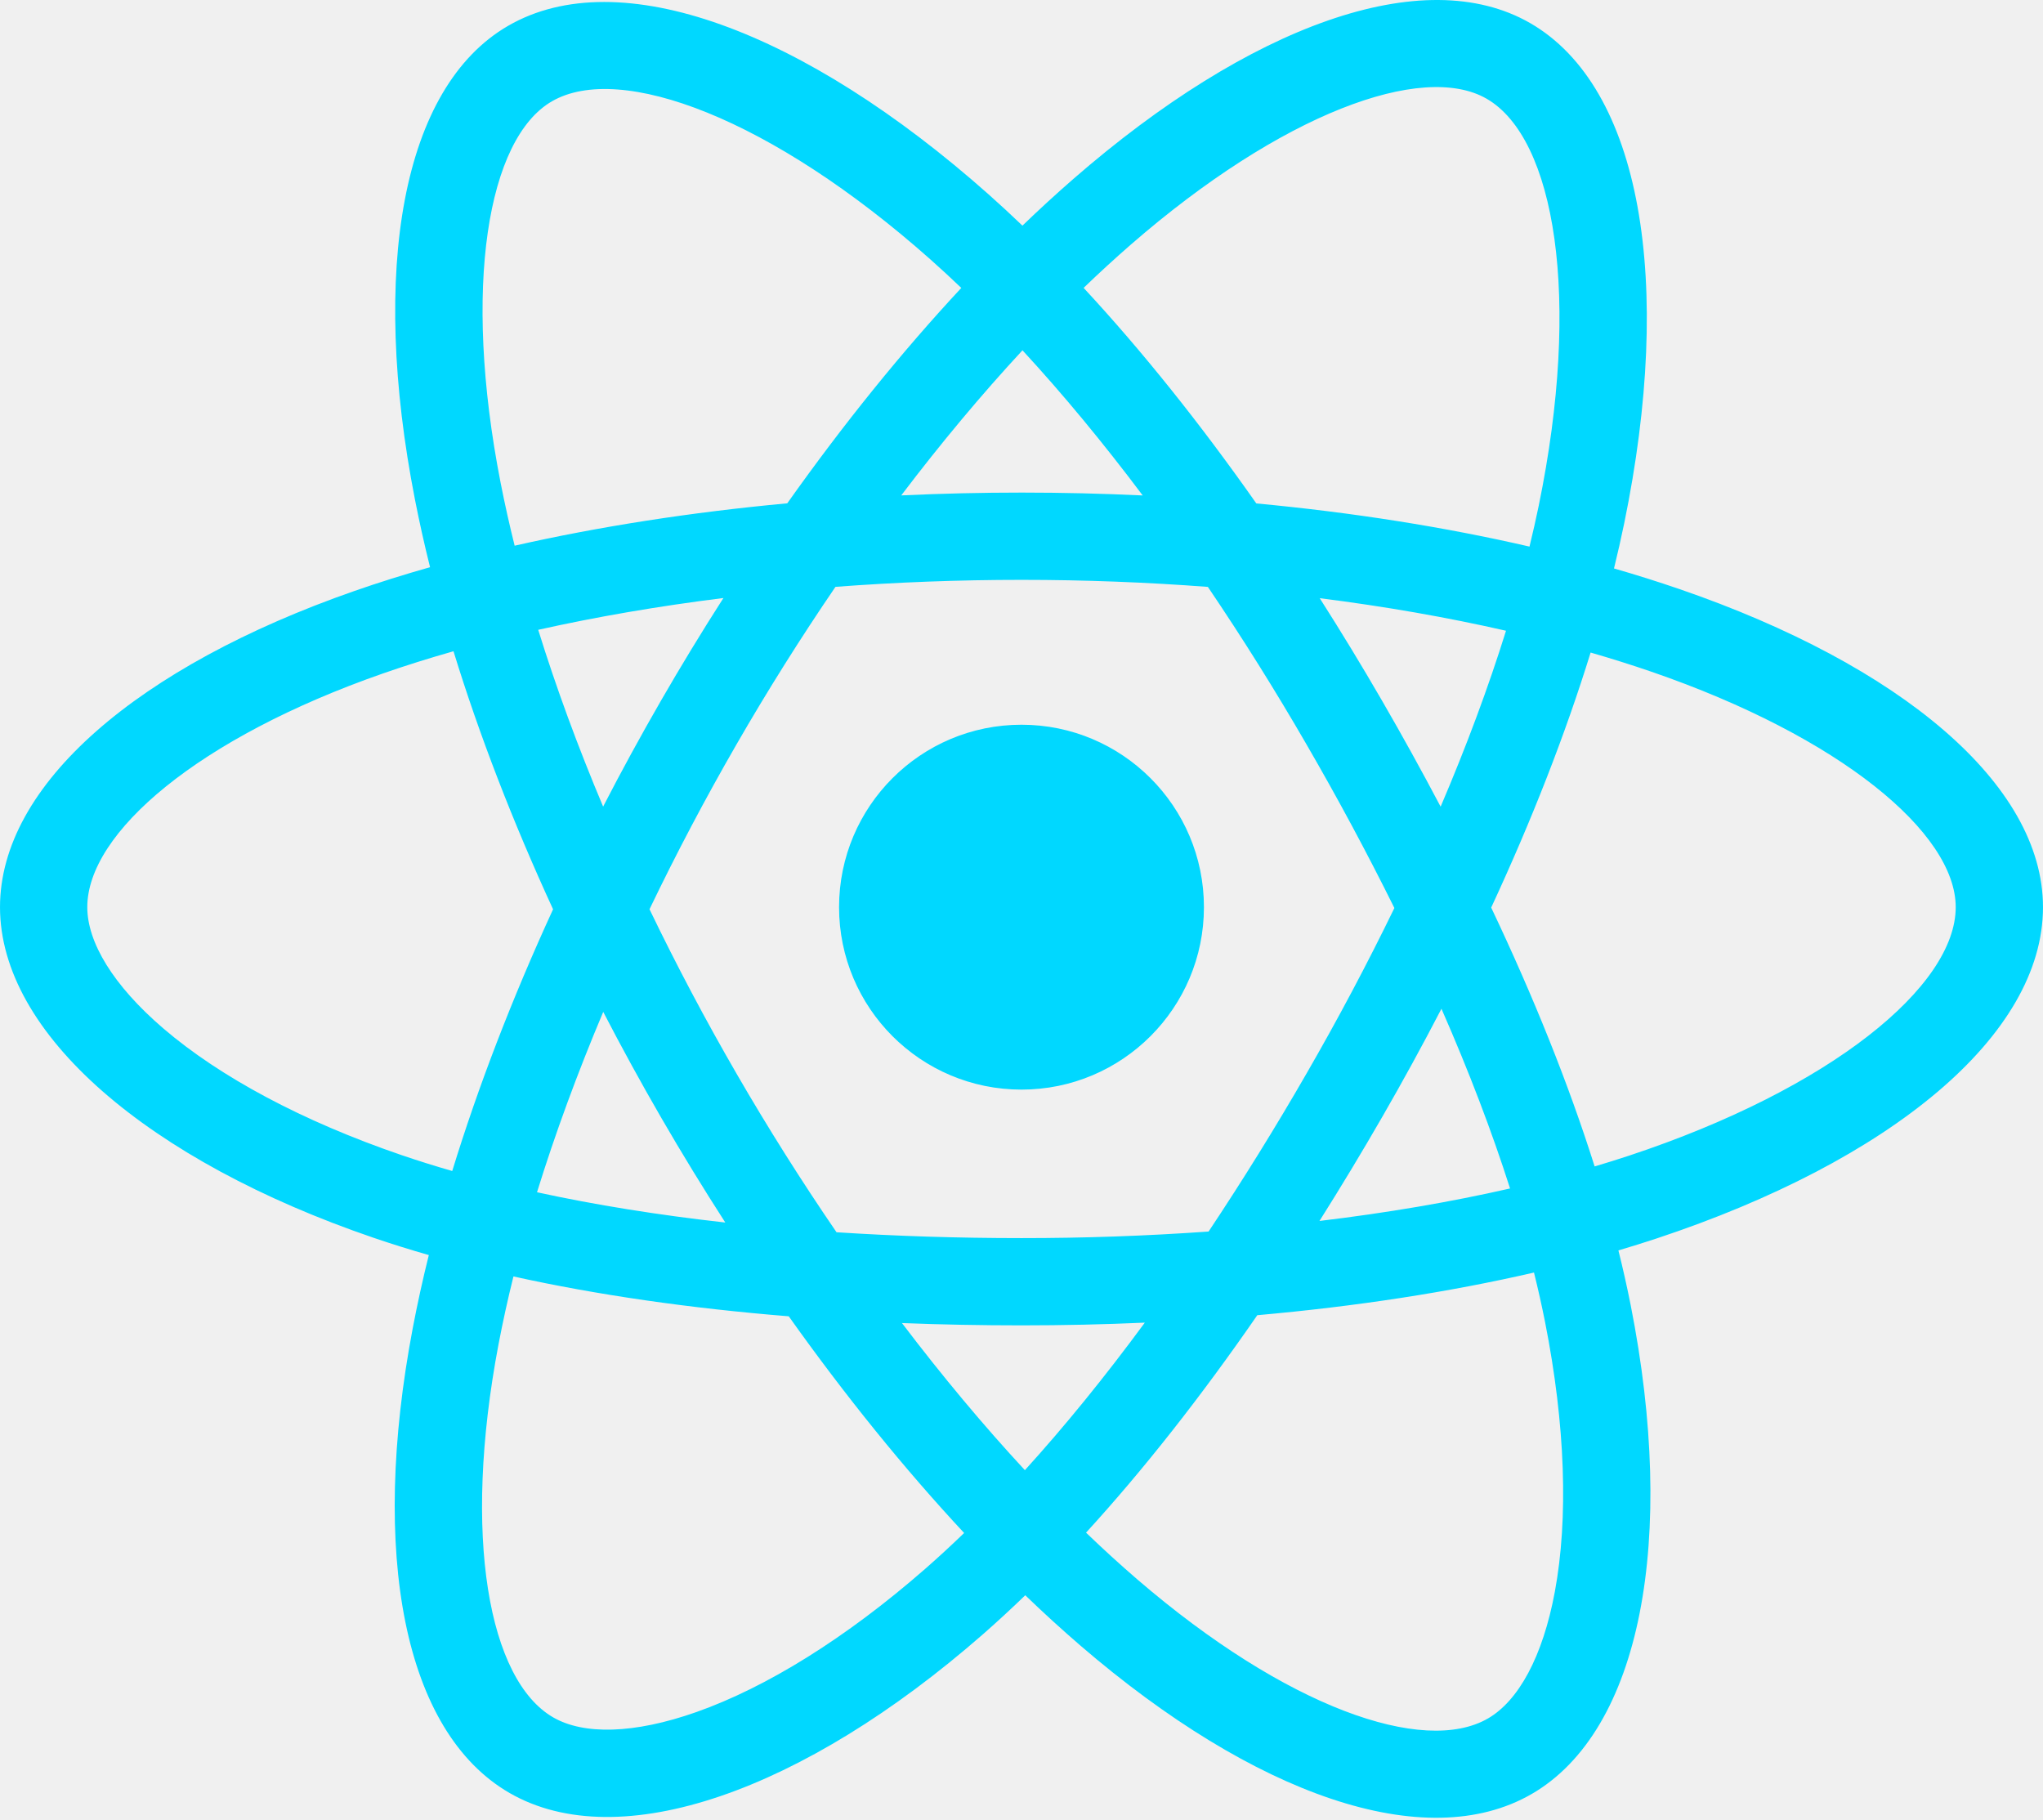
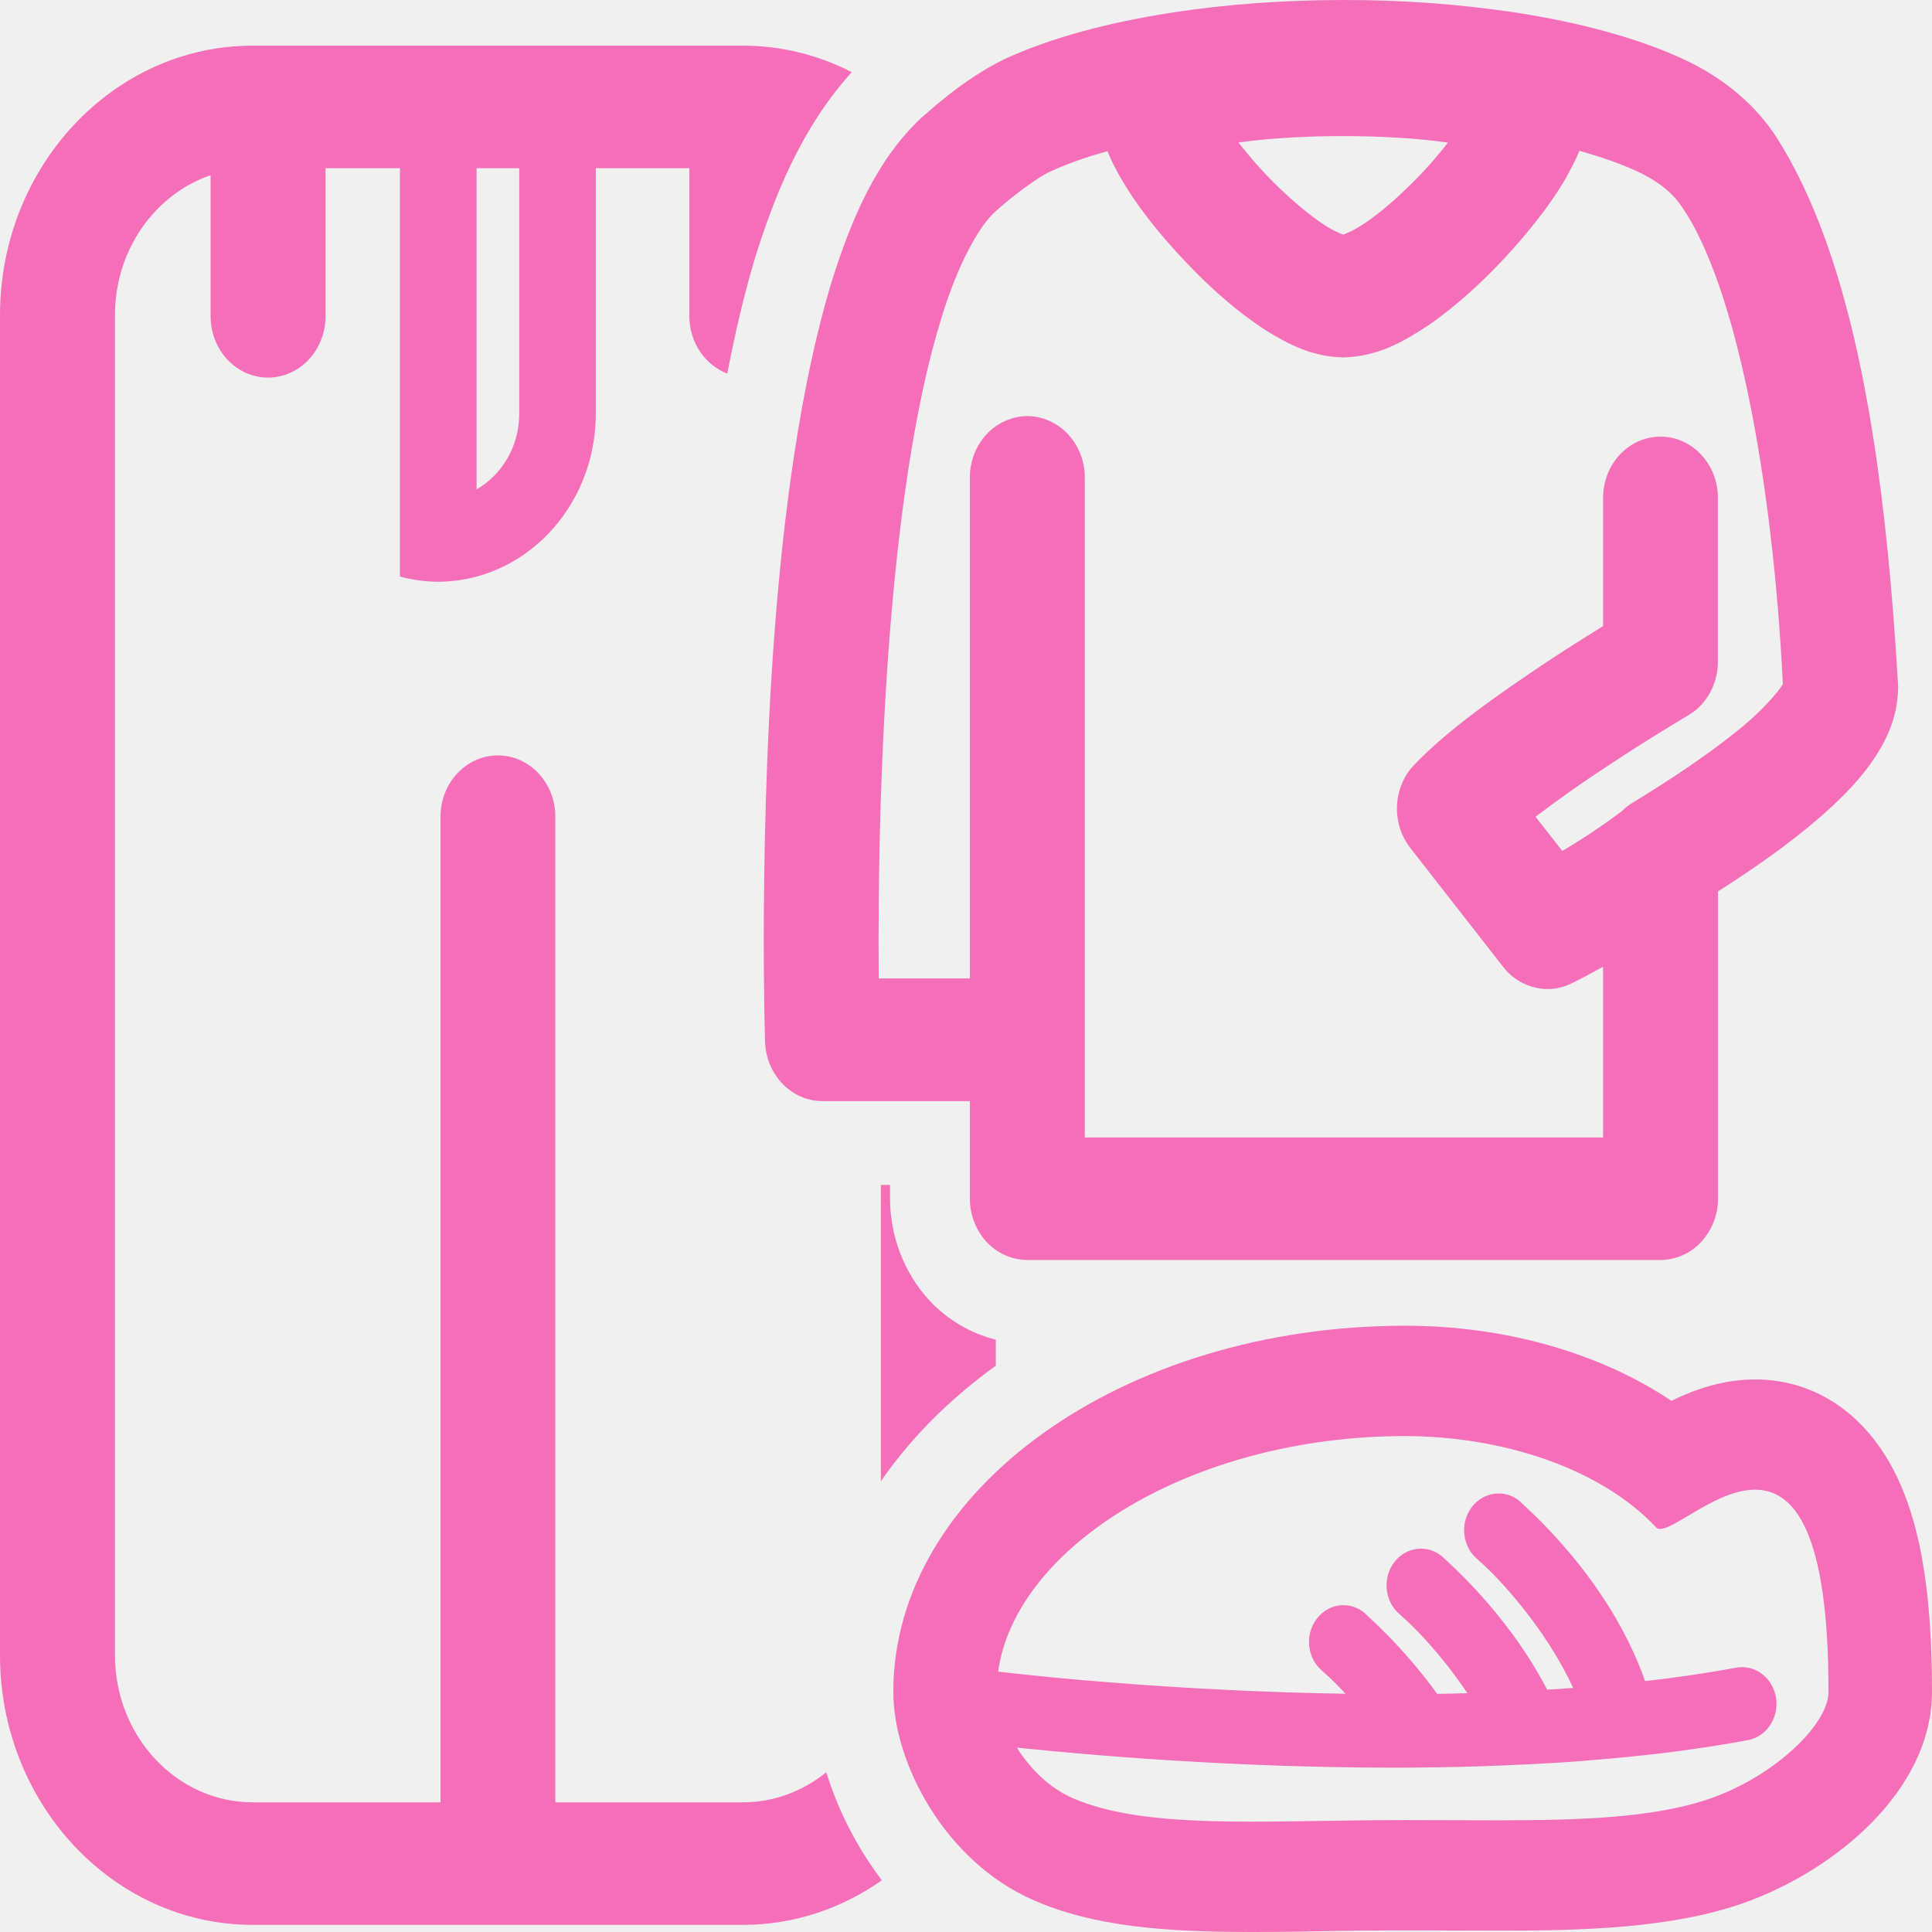
- <svg xmlns="http://www.w3.org/2000/svg" aria-hidden="true" role="img" class="iconify iconify--logos" width="35.93" height="32" preserveAspectRatio="xMidYMid meet" viewBox="0 0 256 228">
-   <path fill="#00D8FF" d="M210.483 73.824a171.49 171.49 0 0 0-8.24-2.597c.465-1.9.893-3.777 1.273-5.621c6.238-30.281 2.16-54.676-11.769-62.708c-13.355-7.7-35.196.329-57.254 19.526a171.23 171.23 0 0 0-6.375 5.848a155.866 155.866 0 0 0-4.241-3.917C100.759 3.829 77.587-4.822 63.673 3.233C50.33 10.957 46.379 33.89 51.995 62.588a170.974 170.974 0 0 0 1.892 8.48c-3.28.932-6.445 1.924-9.474 2.98C17.309 83.498 0 98.307 0 113.668c0 15.865 18.582 31.778 46.812 41.427a145.52 145.52 0 0 0 6.921 2.165a167.467 167.467 0 0 0-2.01 9.138c-5.354 28.2-1.173 50.591 12.134 58.266c13.744 7.926 36.812-.22 59.273-19.855a145.567 145.567 0 0 0 5.342-4.923a168.064 168.064 0 0 0 6.92 6.314c21.758 18.722 43.246 26.282 56.54 18.586c13.731-7.949 18.194-32.003 12.4-61.268a145.016 145.016 0 0 0-1.535-6.842c1.62-.48 3.21-.974 4.76-1.488c29.348-9.723 48.443-25.443 48.443-41.52c0-15.417-17.868-30.326-45.517-39.844Zm-6.365 70.984c-1.4.463-2.836.91-4.3 1.345c-3.24-10.257-7.612-21.163-12.963-32.432c5.106-11 9.31-21.767 12.459-31.957c2.619.758 5.16 1.557 7.61 2.4c23.69 8.156 38.14 20.213 38.14 29.504c0 9.896-15.606 22.743-40.946 31.14Zm-10.514 20.834c2.562 12.94 2.927 24.64 1.23 33.787c-1.524 8.219-4.59 13.698-8.382 15.893c-8.067 4.67-25.32-1.4-43.927-17.412a156.726 156.726 0 0 1-6.437-5.87c7.214-7.889 14.423-17.06 21.459-27.246c12.376-1.098 24.068-2.894 34.671-5.345a134.17 134.17 0 0 1 1.386 6.193ZM87.276 214.515c-7.882 2.783-14.16 2.863-17.955.675c-8.075-4.657-11.432-22.636-6.853-46.752a156.923 156.923 0 0 1 1.869-8.499c10.486 2.32 22.093 3.988 34.498 4.994c7.084 9.967 14.501 19.128 21.976 27.15a134.668 134.668 0 0 1-4.877 4.492c-9.933 8.682-19.886 14.842-28.658 17.94ZM50.35 144.747c-12.483-4.267-22.792-9.812-29.858-15.863c-6.35-5.437-9.555-10.836-9.555-15.216c0-9.322 13.897-21.212 37.076-29.293c2.813-.98 5.757-1.905 8.812-2.773c3.204 10.42 7.406 21.315 12.477 32.332c-5.137 11.18-9.399 22.249-12.634 32.792a134.718 134.718 0 0 1-6.318-1.979Zm12.378-84.26c-4.811-24.587-1.616-43.134 6.425-47.789c8.564-4.958 27.502 2.111 47.463 19.835a144.318 144.318 0 0 1 3.841 3.545c-7.438 7.987-14.787 17.08-21.808 26.988c-12.04 1.116-23.565 2.908-34.161 5.309a160.342 160.342 0 0 1-1.76-7.887Zm110.427 27.268a347.8 347.8 0 0 0-7.785-12.803c8.168 1.033 15.994 2.404 23.343 4.08c-2.206 7.072-4.956 14.465-8.193 22.045a381.151 381.151 0 0 0-7.365-13.322Zm-45.032-43.861c5.044 5.465 10.096 11.566 15.065 18.186a322.04 322.04 0 0 0-30.257-.006c4.974-6.559 10.069-12.652 15.192-18.18ZM82.802 87.83a323.167 323.167 0 0 0-7.227 13.238c-3.184-7.553-5.909-14.98-8.134-22.152c7.304-1.634 15.093-2.97 23.209-3.984a321.524 321.524 0 0 0-7.848 12.897Zm8.081 65.352c-8.385-.936-16.291-2.203-23.593-3.793c2.26-7.3 5.045-14.885 8.298-22.6a321.187 321.187 0 0 0 7.257 13.246c2.594 4.48 5.28 8.868 8.038 13.147Zm37.542 31.03c-5.184-5.592-10.354-11.779-15.403-18.433c4.902.192 9.899.29 14.978.29c5.218 0 10.376-.117 15.453-.343c-4.985 6.774-10.018 12.97-15.028 18.486Zm52.198-57.817c3.422 7.8 6.306 15.345 8.596 22.52c-7.422 1.694-15.436 3.058-23.88 4.071a382.417 382.417 0 0 0 7.859-13.026a347.403 347.403 0 0 0 7.425-13.565Zm-16.898 8.101a358.557 358.557 0 0 1-12.281 19.815a329.4 329.4 0 0 1-23.444.823c-7.967 0-15.716-.248-23.178-.732a310.202 310.202 0 0 1-12.513-19.846h.001a307.41 307.41 0 0 1-10.923-20.627a310.278 310.278 0 0 1 10.89-20.637l-.001.001a307.318 307.318 0 0 1 12.413-19.761c7.613-.576 15.42-.876 23.31-.876H128c7.926 0 15.743.303 23.354.883a329.357 329.357 0 0 1 12.335 19.695a358.489 358.489 0 0 1 11.036 20.54a329.472 329.472 0 0 1-11 20.722Zm22.56-122.124c8.572 4.944 11.906 24.881 6.52 51.026c-.344 1.668-.73 3.367-1.15 5.09c-10.622-2.452-22.155-4.275-34.23-5.408c-7.034-10.017-14.323-19.124-21.64-27.008a160.789 160.789 0 0 1 5.888-5.4c18.9-16.447 36.564-22.941 44.612-18.3ZM128 90.808c12.625 0 22.86 10.235 22.86 22.86s-10.235 22.86-22.86 22.86s-22.86-10.235-22.86-22.86s10.235-22.86 22.86-22.86Z" />
+ <svg xmlns="http://www.w3.org/2000/svg" width="16" height="16" viewBox="0 0 16 16" fill="none">
+   <g clip-path="url(#clip0_11_47)">
+     <g clip-path="url(#clip1_11_47)">
+       <path d="M15.715 5.61C15.606 3.786 15.354 2.136 14.707 1.129C14.557 0.899 14.308 0.659 13.941 0.49C13.558 0.313 13.084 0.186 12.54 0.102C12.073 0.033 11.602 -0.001 11.13 3.06857e-05C10.629 3.06857e-05 10.153 0.036 9.72 0.102C9.175 0.186 8.701 0.313 8.318 0.49C7.963 0.662 7.664 0.95 7.633 0.973C7.263 1.318 7.051 1.804 6.879 2.36C6.382 4.023 6.328 6.48 6.325 7.78C6.325 8.297 6.336 8.624 6.336 8.629C6.345 8.902 6.556 9.119 6.811 9.119H8.032V9.927C8.032 10.061 8.083 10.191 8.171 10.286C8.215 10.332 8.267 10.37 8.324 10.395C8.382 10.421 8.445 10.434 8.508 10.435H13.752C13.815 10.434 13.877 10.421 13.935 10.395C13.993 10.37 14.045 10.332 14.088 10.286C14.178 10.188 14.228 10.06 14.228 9.927V7.382C14.521 7.196 14.814 6.991 15.064 6.775C15.224 6.636 15.368 6.495 15.487 6.331C15.602 6.168 15.714 5.973 15.72 5.693C15.719 5.666 15.718 5.638 15.715 5.61ZM10.326 1.171C10.556 1.142 10.841 1.127 11.124 1.127C11.437 1.127 11.752 1.146 11.991 1.181C11.886 1.317 11.77 1.445 11.645 1.564C11.516 1.689 11.382 1.799 11.274 1.867C11.233 1.893 11.19 1.916 11.145 1.935C11.136 1.939 11.129 1.941 11.124 1.943C11.103 1.936 11.082 1.927 11.063 1.917C10.896 1.839 10.591 1.578 10.371 1.32C10.331 1.273 10.292 1.225 10.256 1.18C10.279 1.177 10.303 1.174 10.326 1.171ZM14.368 6.068C14.128 6.261 13.817 6.467 13.517 6.65C13.484 6.67 13.454 6.694 13.428 6.721C13.424 6.725 13.419 6.727 13.415 6.73C13.415 6.729 13.4 6.741 13.363 6.768C13.289 6.823 13.137 6.93 12.938 7.047L12.717 6.764C12.911 6.617 13.11 6.476 13.314 6.343C13.675 6.104 13.981 5.924 13.982 5.924C14.133 5.835 14.227 5.664 14.227 5.48V4.123C14.227 3.843 14.014 3.616 13.752 3.616C13.489 3.616 13.276 3.843 13.276 4.123V5.185C13.151 5.262 12.989 5.364 12.813 5.48C12.428 5.737 11.995 6.036 11.708 6.338C11.534 6.523 11.522 6.82 11.679 7.022L12.45 8.009C12.493 8.065 12.549 8.111 12.612 8.142C12.676 8.174 12.745 8.19 12.816 8.191C12.884 8.191 12.953 8.175 13.017 8.143C13.109 8.098 13.194 8.051 13.276 8.006V9.42H8.984V3.954C8.984 3.82 8.933 3.689 8.844 3.595C8.756 3.501 8.633 3.446 8.508 3.446C8.383 3.446 8.26 3.501 8.171 3.595C8.081 3.693 8.032 3.821 8.032 3.954V8.103H7.277C7.277 8.007 7.276 7.899 7.276 7.78C7.276 6.943 7.306 5.586 7.459 4.347C7.535 3.729 7.643 3.139 7.785 2.672C7.923 2.202 8.109 1.865 8.251 1.745C8.252 1.744 8.267 1.73 8.297 1.705C8.382 1.629 8.601 1.462 8.698 1.421C8.826 1.361 8.987 1.303 9.172 1.252C9.182 1.277 9.192 1.301 9.203 1.325C9.362 1.659 9.641 1.999 9.97 2.322C10.134 2.479 10.308 2.624 10.491 2.741C10.676 2.853 10.864 2.954 11.125 2.96C11.423 2.951 11.628 2.826 11.837 2.689C12.143 2.476 12.434 2.185 12.669 1.898C12.787 1.754 12.889 1.612 12.971 1.47C13.01 1.395 13.049 1.329 13.08 1.249C13.269 1.302 13.432 1.36 13.562 1.421C13.779 1.523 13.874 1.632 13.929 1.713C14.369 2.35 14.679 3.931 14.765 5.666C14.729 5.728 14.579 5.905 14.368 6.068Z" fill="#F56FB8" />
+       <path d="M15.732 12.278C15.49 11.735 15.053 11.424 14.536 11.424C14.27 11.424 14.036 11.506 13.842 11.601C13.251 11.205 12.466 10.979 11.637 10.979C9.299 10.979 7.398 12.339 7.398 14.01C7.398 14.607 7.83 15.416 8.554 15.734C9.054 15.955 9.642 16 10.372 16C10.565 16 10.767 15.997 10.975 15.993C11.325 15.987 11.675 15.985 12.026 15.988C12.152 15.988 12.276 15.989 12.397 15.989C13.105 15.989 13.847 15.971 14.448 15.757C15.195 15.49 16 14.83 16 14.01C16 13.237 15.915 12.686 15.732 12.278ZM14.176 14.89C13.716 15.054 13.098 15.075 12.397 15.075C12.153 15.075 11.898 15.073 11.637 15.073C11.19 15.073 10.763 15.086 10.372 15.086C9.769 15.086 9.253 15.054 8.881 14.89C8.684 14.804 8.528 14.642 8.421 14.473C8.957 14.529 10.177 14.639 11.54 14.639L11.604 14.639C11.818 14.638 12.034 14.635 12.252 14.628C12.322 14.626 12.392 14.623 12.462 14.62C12.657 14.612 12.852 14.602 13.046 14.588C13.094 14.585 13.143 14.58 13.191 14.576C13.381 14.561 13.57 14.542 13.759 14.52C13.999 14.491 14.238 14.455 14.476 14.411C14.631 14.382 14.735 14.224 14.708 14.059C14.681 13.893 14.533 13.782 14.377 13.811C14.128 13.857 13.877 13.894 13.624 13.922C13.311 13.035 12.6 12.457 12.59 12.435C12.467 12.33 12.287 12.351 12.188 12.482C12.089 12.613 12.109 12.804 12.232 12.91C12.232 12.91 12.242 12.918 12.266 12.941C12.393 13.051 12.797 13.474 13.028 13.979C12.957 13.984 12.885 13.988 12.813 13.993C12.466 13.328 11.957 12.91 11.947 12.893C11.825 12.787 11.645 12.808 11.546 12.938C11.447 13.069 11.466 13.261 11.589 13.367V13.366C11.589 13.367 11.599 13.375 11.623 13.398C11.713 13.475 11.944 13.711 12.152 14.022C12.069 14.024 11.985 14.027 11.902 14.028C11.608 13.62 11.312 13.375 11.305 13.361C11.182 13.255 11.002 13.276 10.904 13.407C10.805 13.538 10.824 13.73 10.947 13.835H10.947C10.947 13.835 10.957 13.844 10.981 13.866C11.017 13.897 11.074 13.953 11.143 14.027C10.493 14.016 9.843 13.985 9.194 13.933C8.884 13.909 8.575 13.879 8.266 13.844C8.409 12.813 9.863 11.893 11.636 11.893C12.42 11.893 13.246 12.149 13.715 12.649C13.723 12.659 13.735 12.662 13.749 12.662C13.812 12.662 13.929 12.581 14.071 12.5C14.212 12.418 14.378 12.337 14.535 12.337C14.855 12.337 15.143 12.67 15.143 14.01C15.144 14.279 14.701 14.703 14.176 14.89Z" fill="#F56FB8" />
+       <path d="M7.7 10.773C7.491 10.549 7.371 10.241 7.371 9.927V9.813H7.295V12.267C7.538 11.915 7.857 11.592 8.247 11.31V11.095C8.037 11.042 7.848 10.93 7.7 10.773ZM6.153 14.926H4.599V6.763C4.599 6.483 4.386 6.256 4.123 6.256C3.861 6.256 3.648 6.483 3.648 6.763V14.926H2.093C1.463 14.926 0.952 14.38 0.952 13.707V2.611C0.952 2.068 1.285 1.608 1.744 1.451V2.619C1.744 2.899 1.957 3.127 2.22 3.127C2.483 3.127 2.696 2.899 2.696 2.619V1.393H3.312V4.775C3.416 4.803 3.523 4.817 3.63 4.818C3.737 4.817 3.844 4.803 3.947 4.775C4.513 4.623 4.934 4.077 4.934 3.427V1.393H5.709V2.619C5.709 2.838 5.84 3.023 6.023 3.094C6.089 2.749 6.165 2.431 6.25 2.146C6.399 1.665 6.625 1.069 7.054 0.598C6.776 0.454 6.467 0.378 6.153 0.378H2.093C0.939 0.378 3.8147e-06 1.379 3.8147e-06 2.611V13.707C3.8147e-06 14.939 0.939 15.941 2.093 15.941H6.153C6.578 15.941 6.973 15.804 7.303 15.572C7.099 15.302 6.943 14.999 6.843 14.677C6.651 14.832 6.413 14.926 6.153 14.926ZM3.947 1.393H4.3V3.427C4.3 3.698 4.156 3.932 3.947 4.053V1.393Z" fill="#F56FB8" />
+     </g>
+   </g>
+   <defs>
+     <clipPath id="clip0_11_47">
+       <rect width="16" height="16" fill="white" />
+     </clipPath>
+     <clipPath id="clip1_11_47">
+       <rect width="16" height="16" fill="white" />
+     </clipPath>
+   </defs>
</svg>
